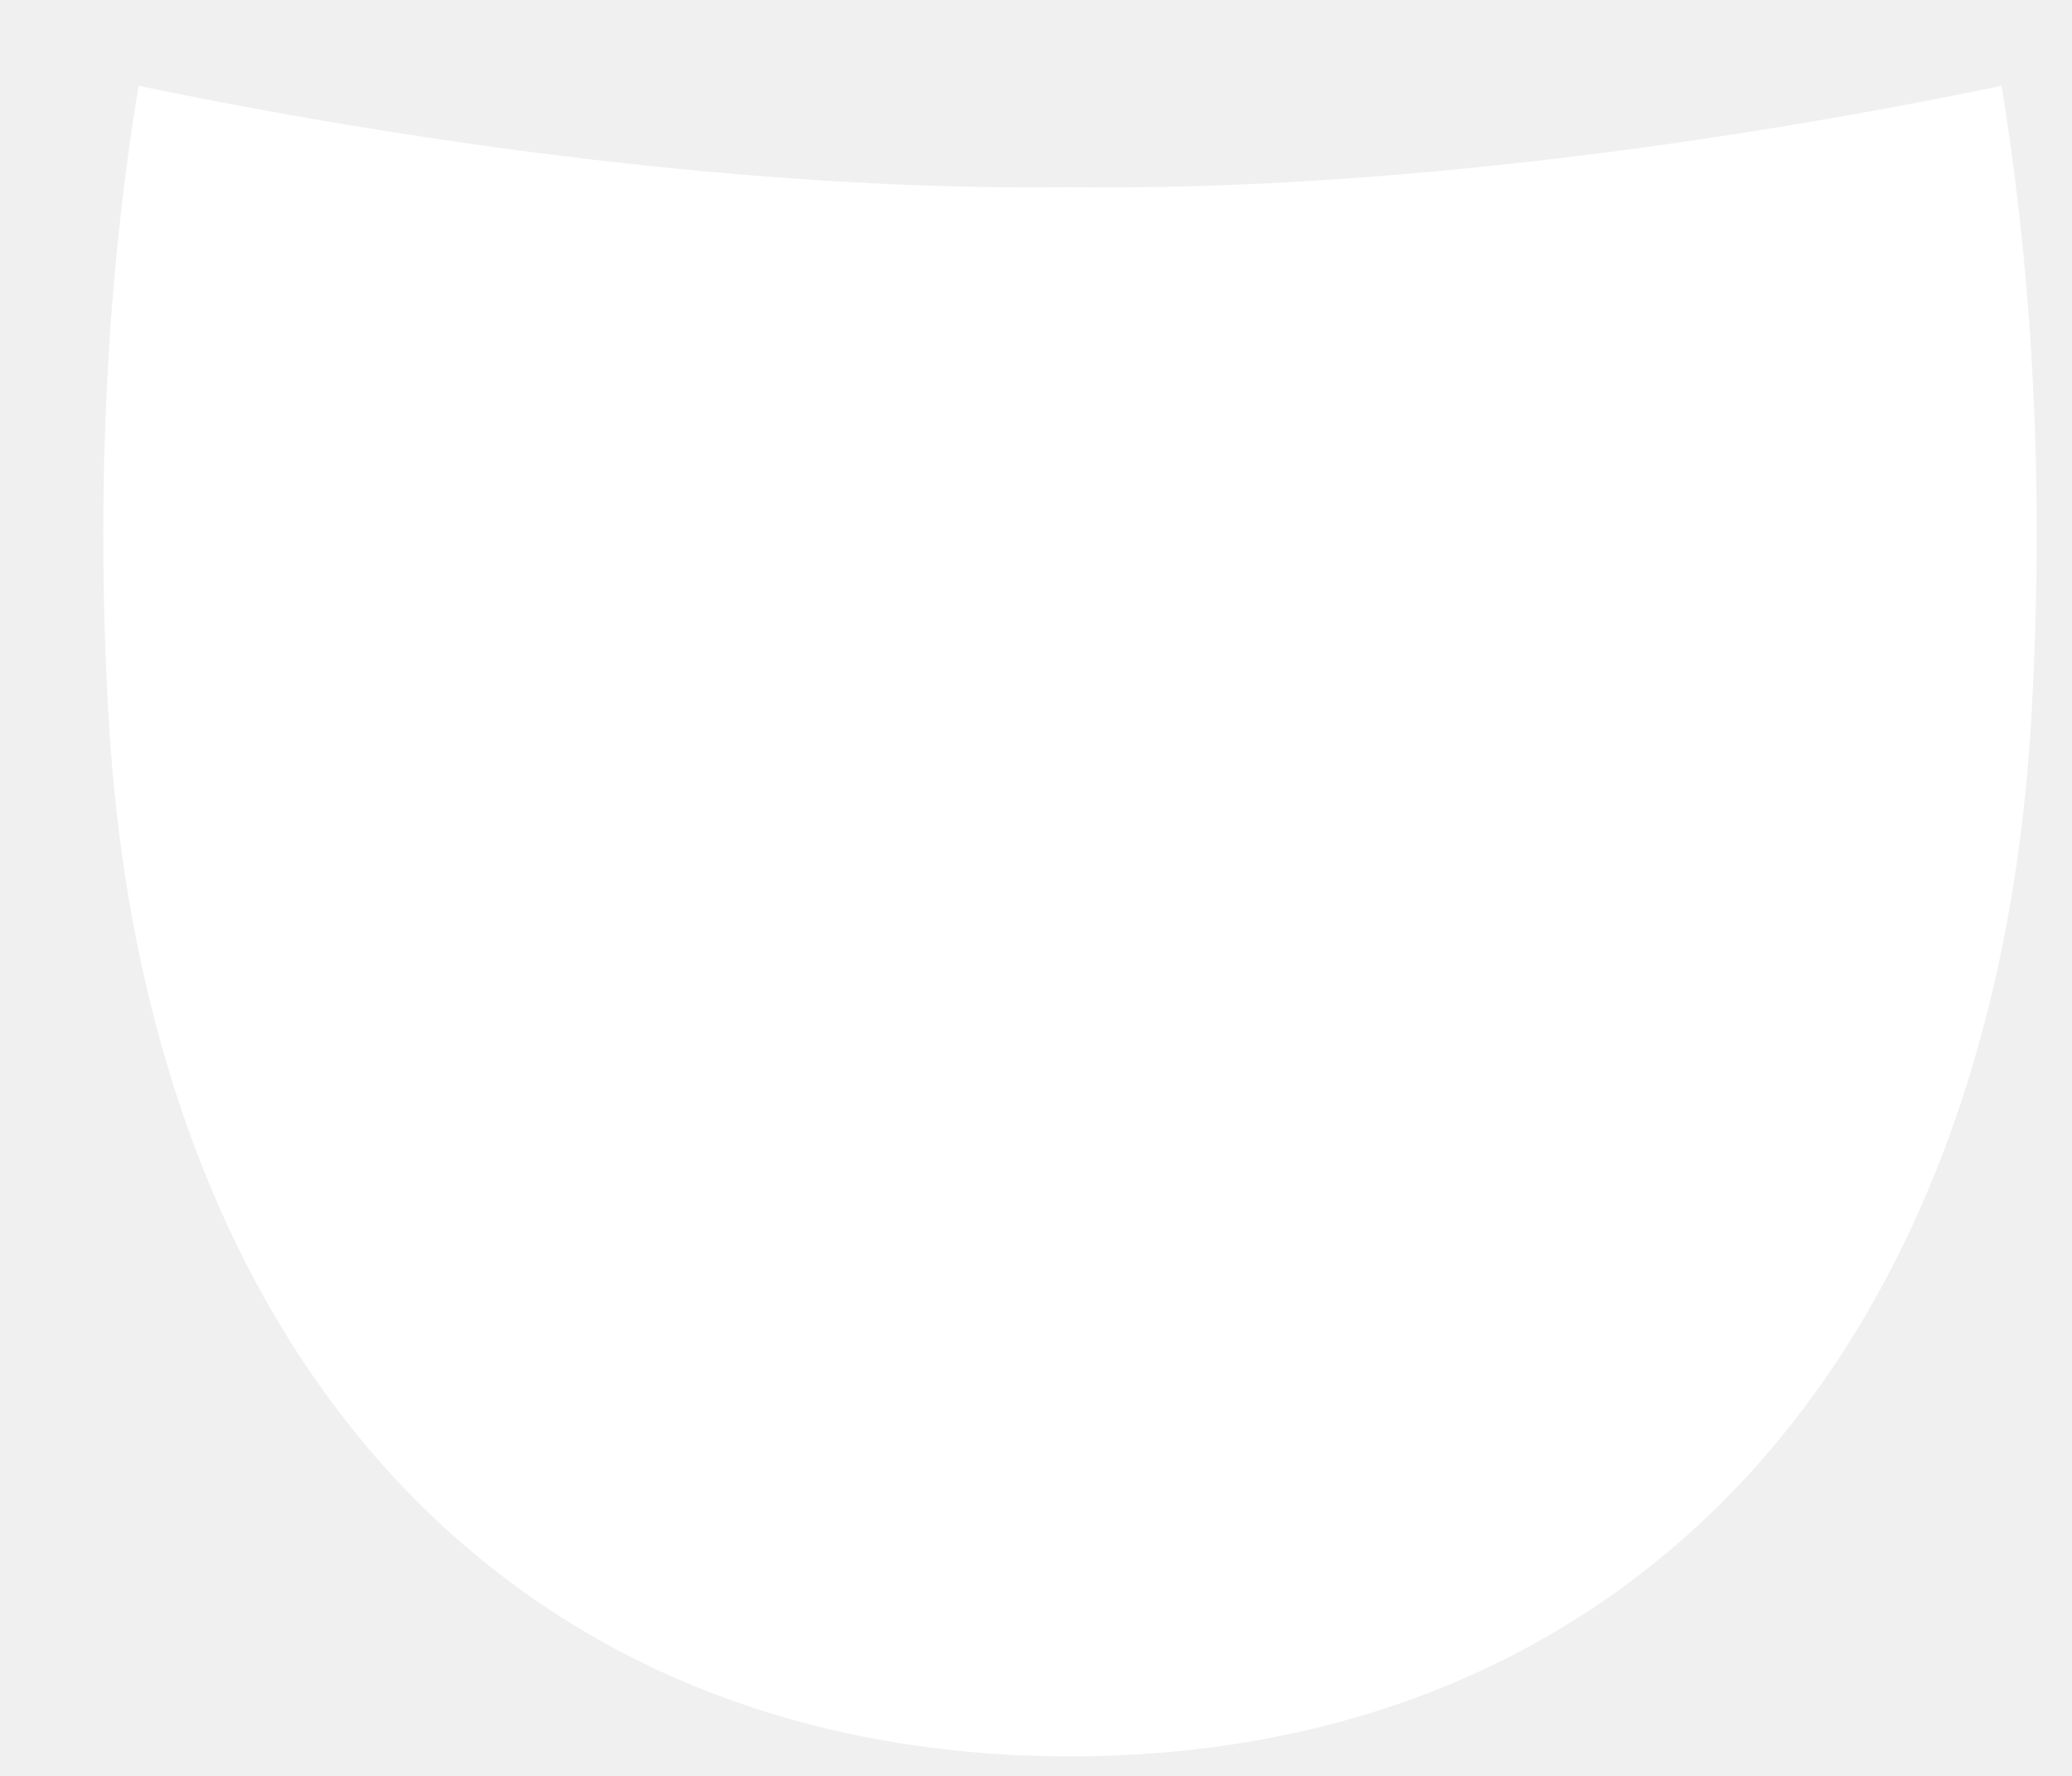
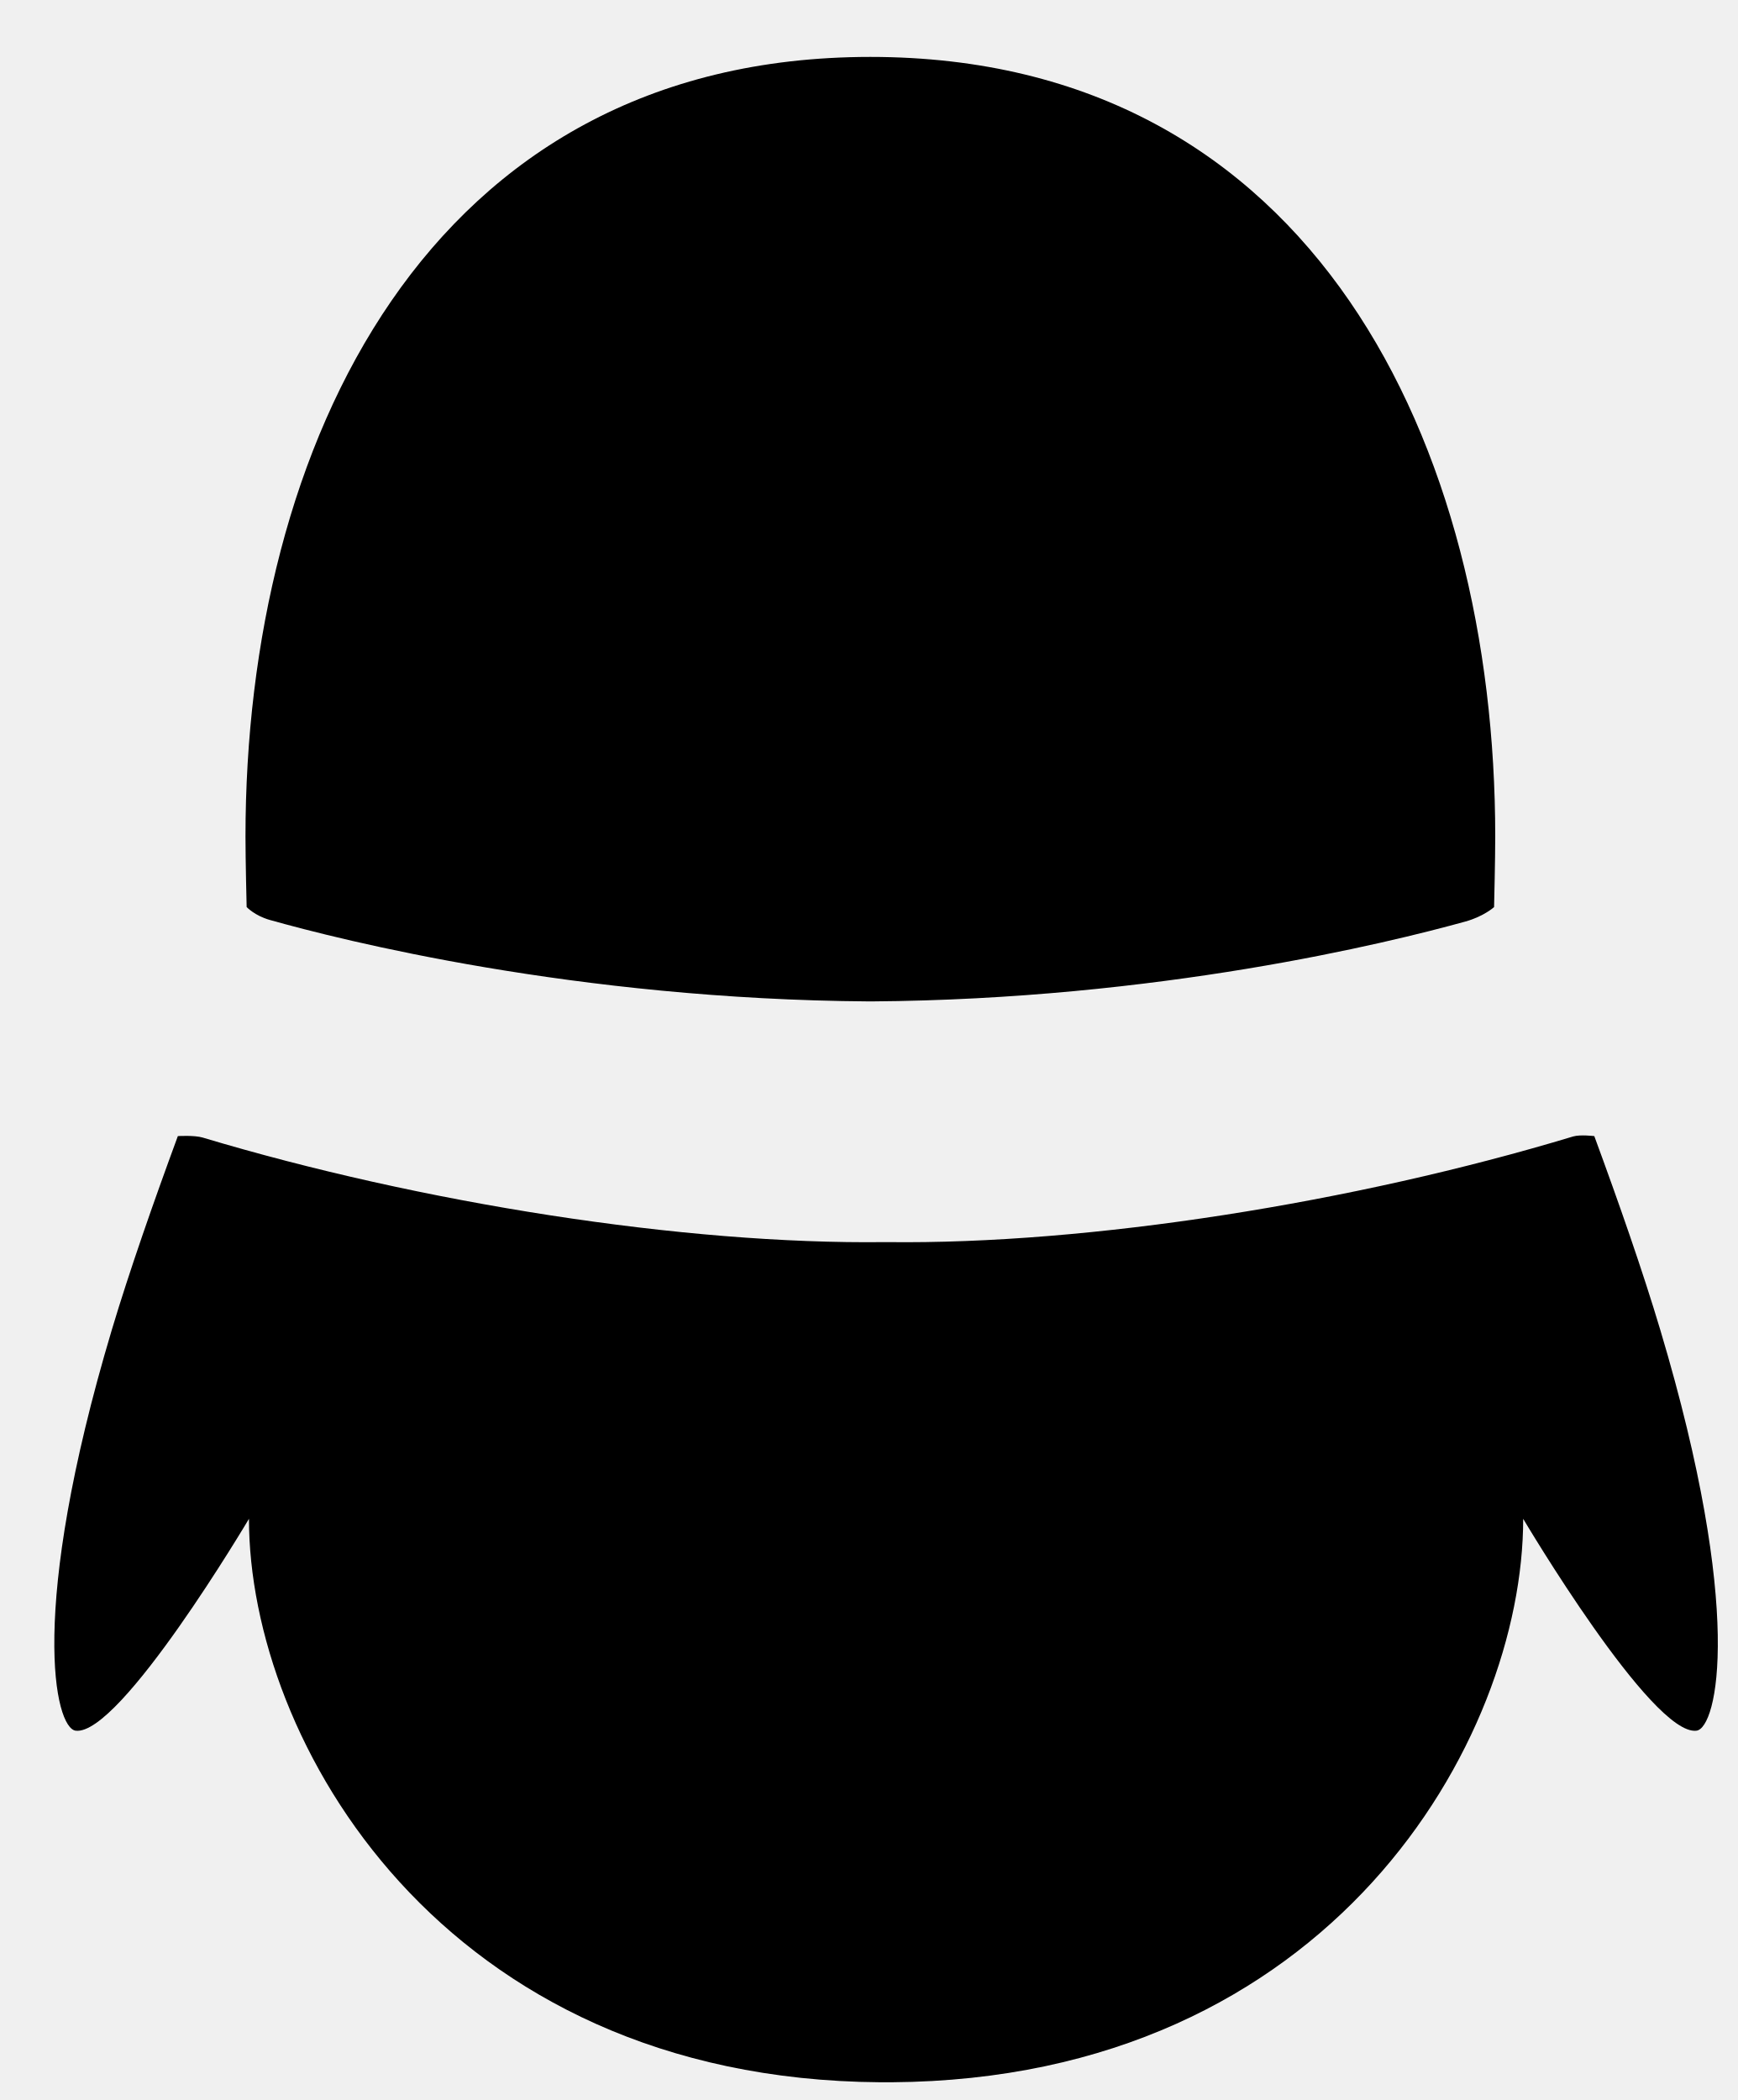
- <svg xmlns="http://www.w3.org/2000/svg" version="1.1" width="14px" height="12px">
-   <g transform="matrix(1 0 0 1 -263 -540 )">
-     <path d="M 13.524 0.58  C 11.346 1.031  9.098 1.289  7.243 1.265  L 7.215 1.265  C 5.361 1.289  3.113 1.031  0.936 0.58  C 0.749 1.714  0.637 3.138  0.733 4.837  C 0.977 9.13  3.406 11.828  7.153 11.868  L 7.306 11.868  C 11.054 11.828  13.482 9.13  13.726 4.837  C 13.823 3.138  13.71 1.714  13.524 0.58  Z " fill-rule="nonzero" fill="#ffffff" stroke="none" transform="matrix(1 0 0 1 263 540 )" />
+ <svg xmlns="http://www.w3.org/2000/svg" version="1.1" width="24px" height="29px">
+   <g transform="matrix(1 0 0 1 -245 -484 )">
+     <path d="M 12.034 13.829  C 15.992 13.801  19.164 13.023  20.239 12.725  C 20.495 12.653  20.632 12.526  20.632 12.526  C 20.633 12.489  20.648 11.871  20.648 11.552  C 20.648 6.182  18.154 0.787  12.019 0.786  C 5.885 0.787  3.39 6.182  3.39 11.552  C 3.39 11.871  3.405 12.489  3.406 12.526  C 3.406 12.526  3.518 12.645  3.722 12.703  C 4.715 12.983  7.946 13.801  12.005 13.829  L 12.034 13.829  Z M 23.427 23.9  C 23.714 23.864  24.09 22.255  22.928 18.368  C 22.685 17.553  22.352 16.602  22.016 15.689  C 22.016 15.689  21.822 15.665  21.724 15.694  C 18.703 16.607  15.041 17.188  12.25 17.153  L 12.222 17.153  C 9.447 17.188  5.81 16.613  2.798 15.709  C 2.683 15.675  2.456 15.689  2.456 15.689  C 2.12 16.602  1.787 17.553  1.543 18.368  C 0.382 22.255  0.758 23.864  1.045 23.9  C 1.66 23.977  3.438 20.974  3.438 20.974  C 3.438 24.026  6.088 28.712  12.155 28.755  C 12.209 28.755  12.263 28.755  12.316 28.755  C 18.384 28.712  21.034 24.026  21.034 20.974  C 21.034 20.974  22.812 23.977  23.427 23.9  Z " fill-rule="nonzero" fill="#000000" stroke="none" transform="matrix(1 0 0 1 245 484 )" />
  </g>
</svg>
